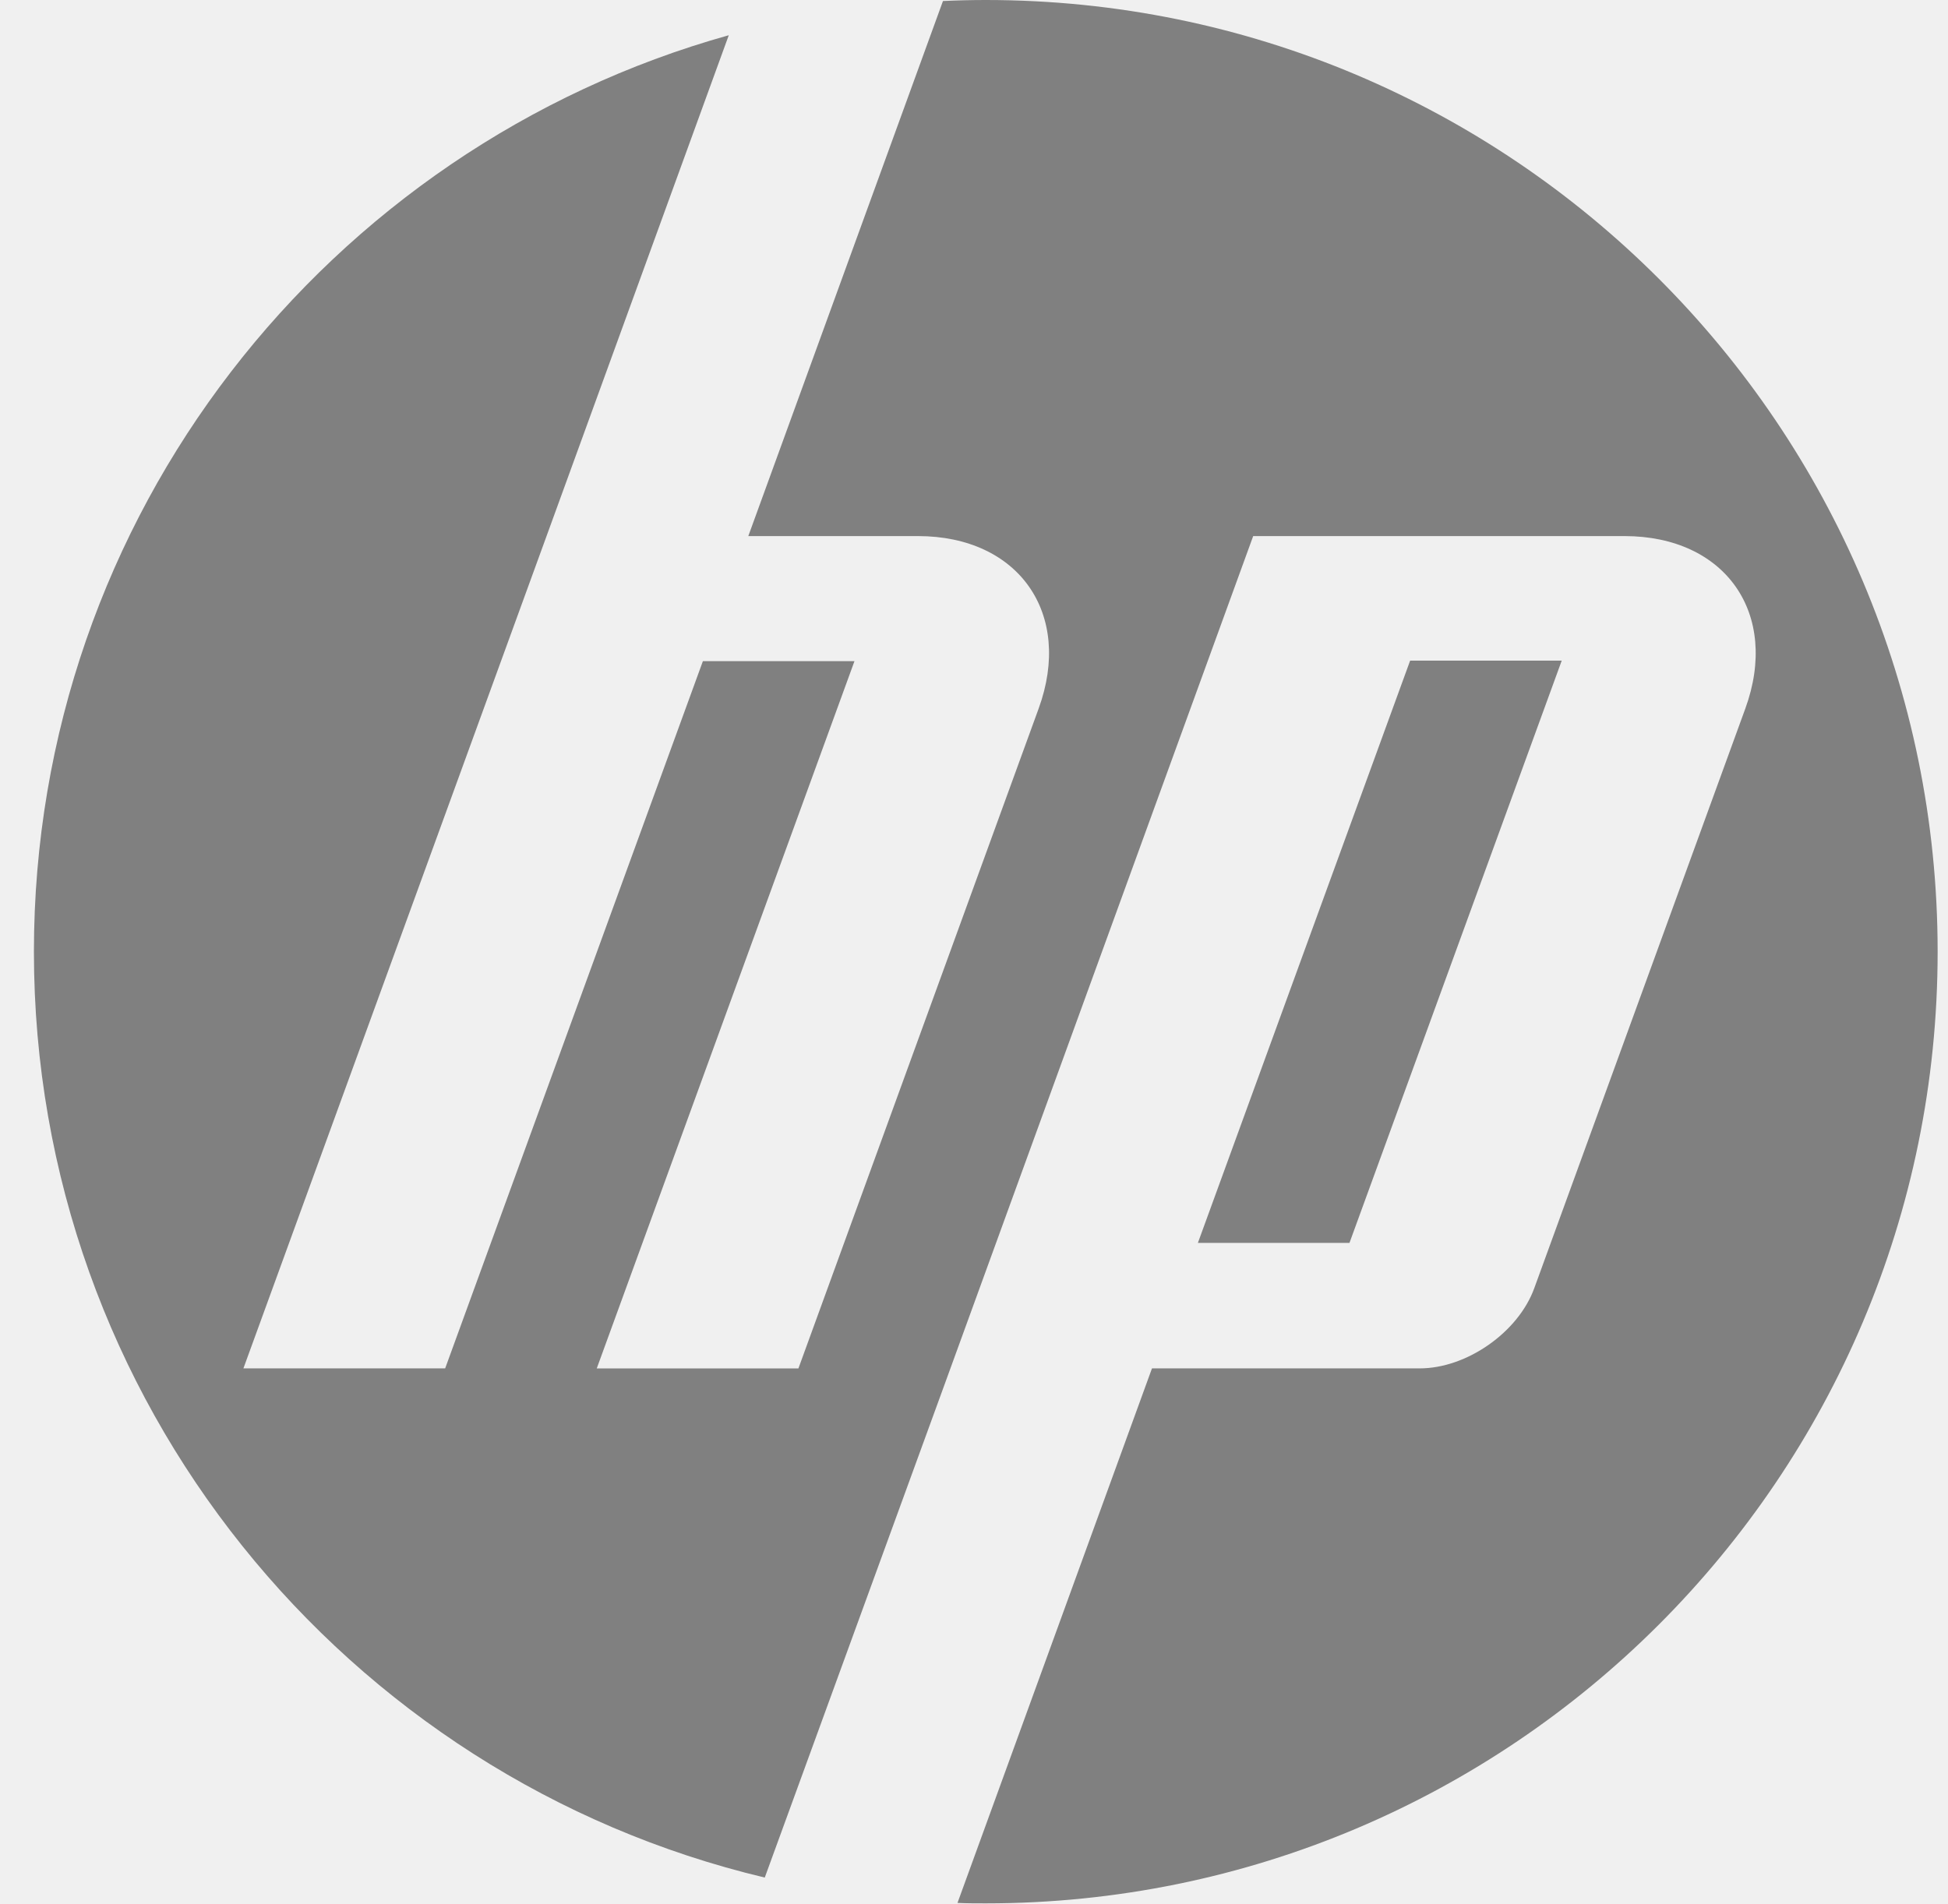
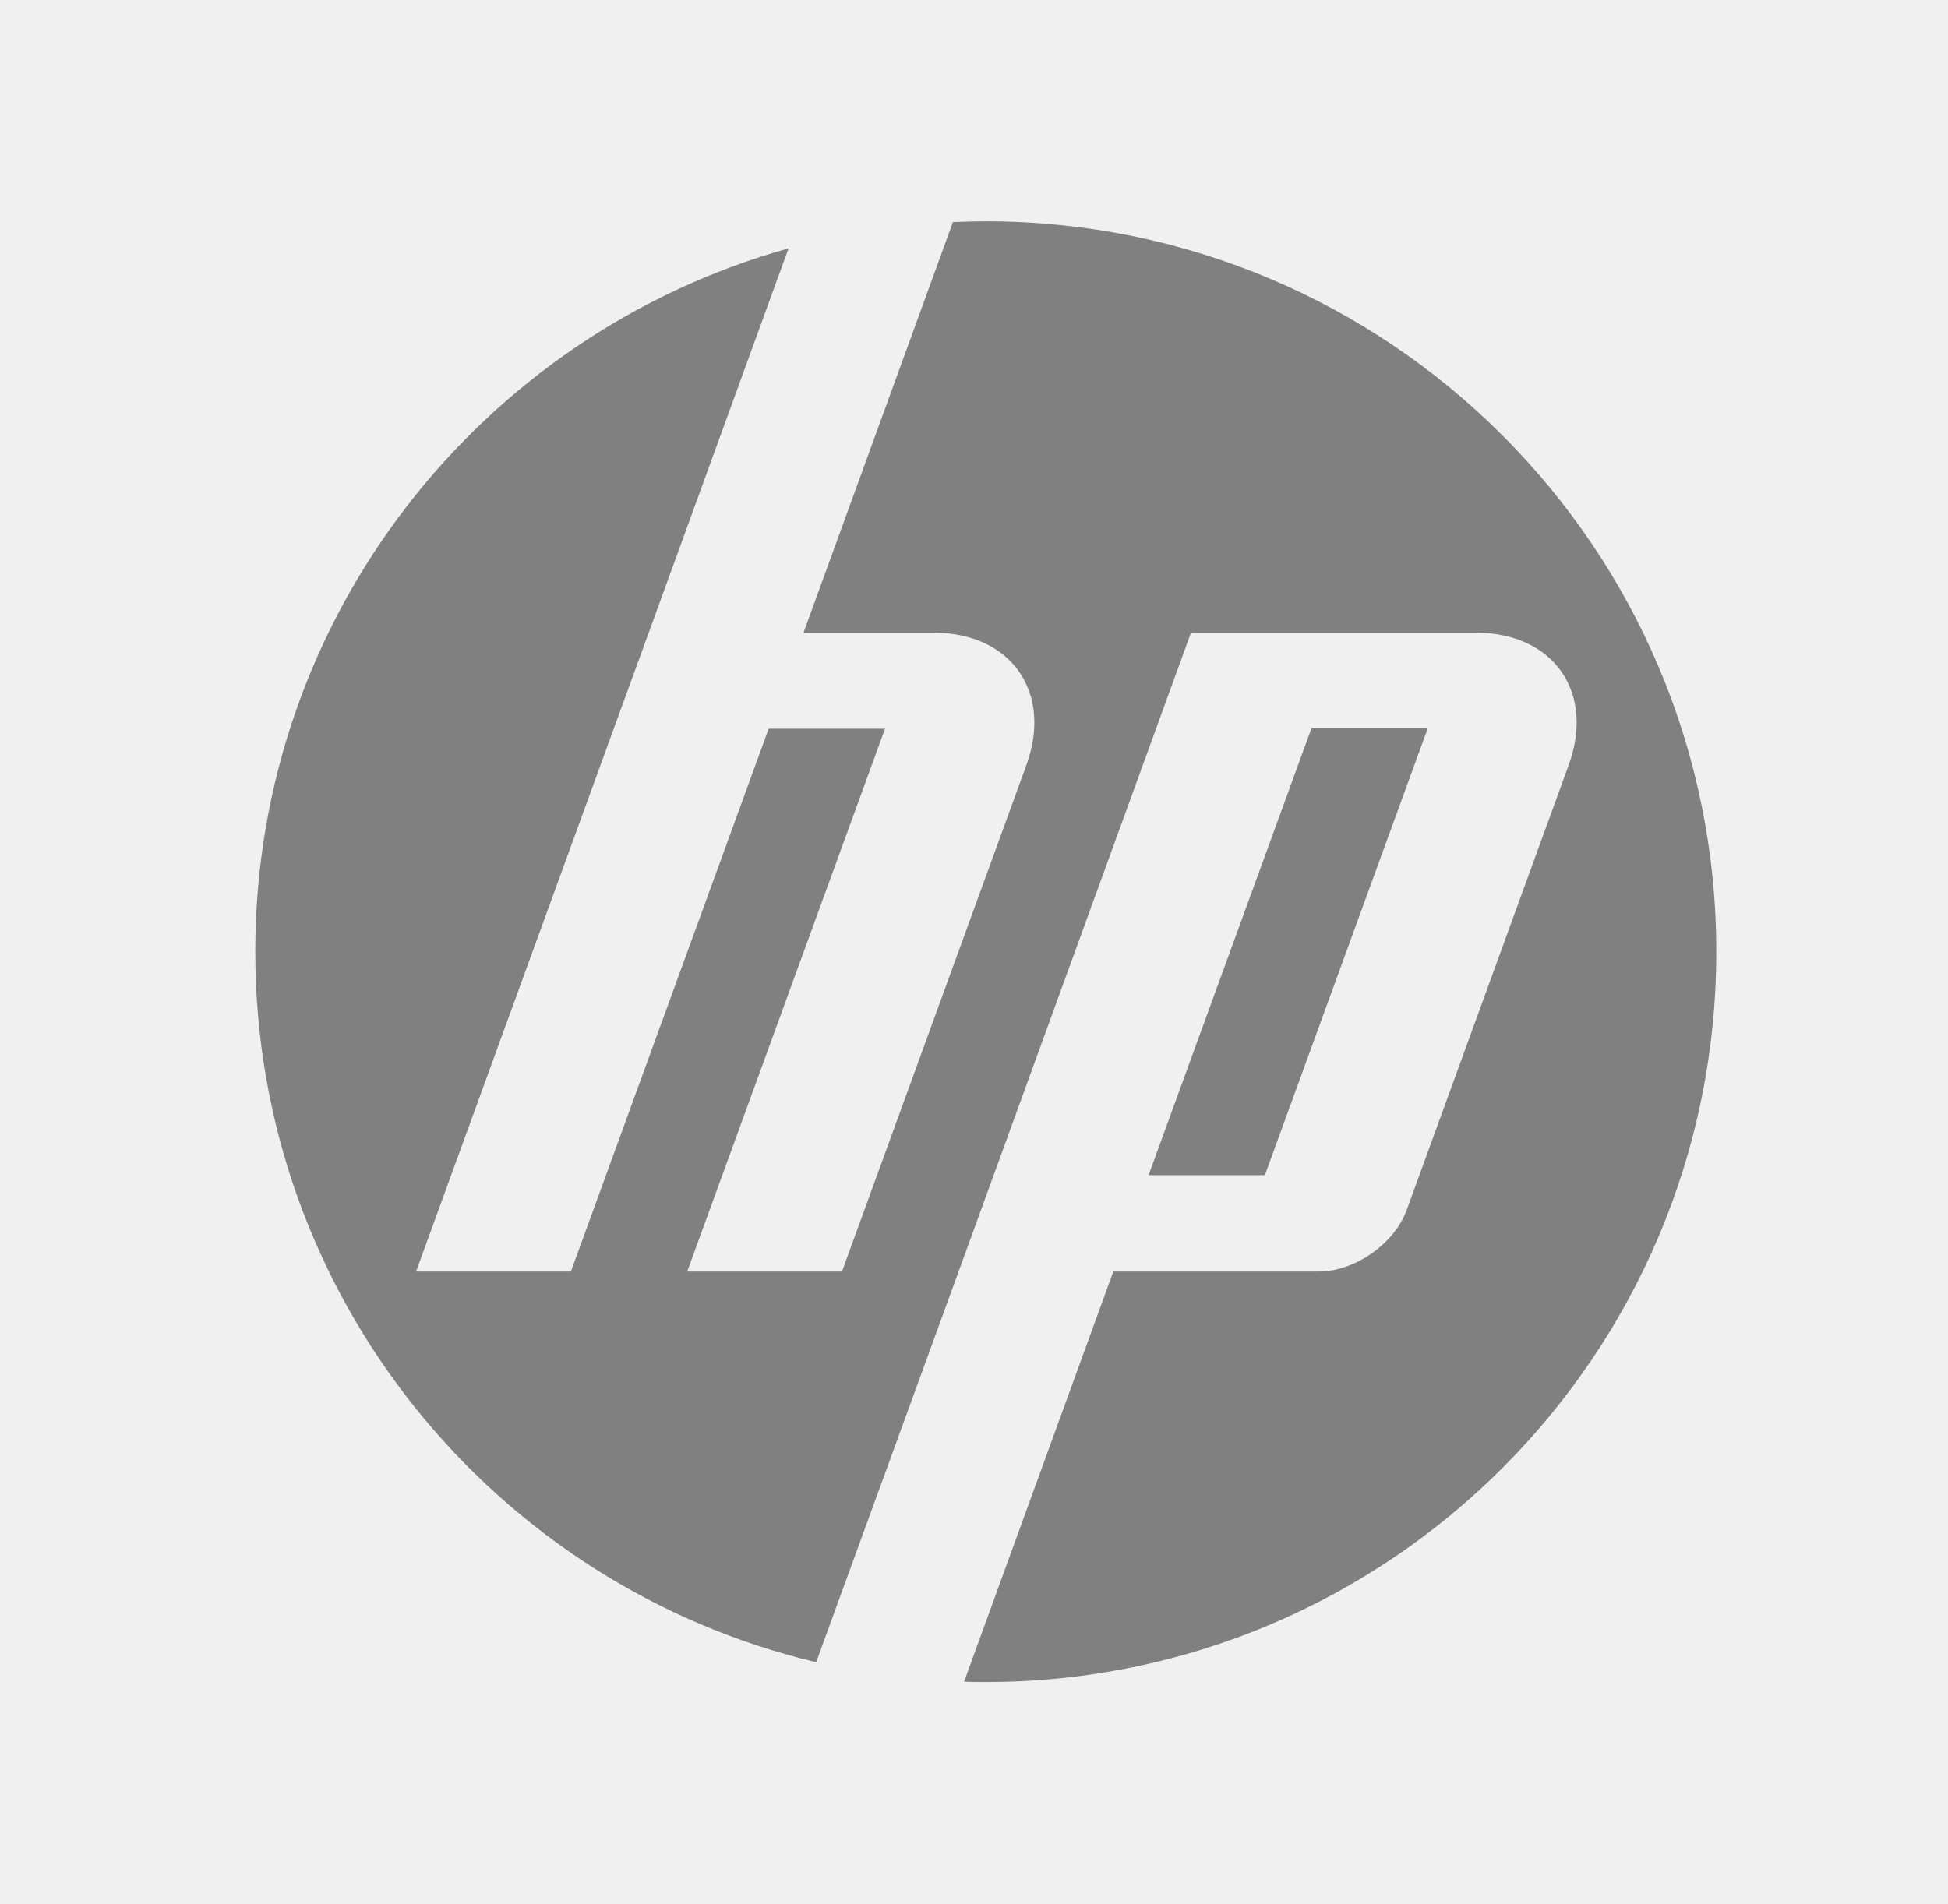
- <svg xmlns="http://www.w3.org/2000/svg" viewBox="0 0 44 43" fill="none">
-   <g id="HP_logo_black 1" clip-path="url(#clip0_946_40)">
-     <g id="Layer 2">
-       <g id="Layer 1">
-         <path id="Vector" d="M22.266 43C22.052 43 21.839 43 21.627 42.99L26.02 30.914H32.067C33.13 30.914 34.294 30.098 34.655 29.102L39.422 16.008C40.202 13.864 38.974 12.111 36.693 12.111H28.306L21.271 31.454L17.274 42.417C7.807 40.165 0.766 31.653 0.766 21.5C0.766 11.638 7.407 3.327 16.461 0.796L12.344 12.114L5.498 30.914H10.055L15.876 14.937H19.3L13.479 30.915H18.034L23.46 16.008C24.241 13.864 23.012 12.111 20.734 12.111H16.902L21.299 0.023C21.62 0.008 21.942 0 22.266 0C34.14 0 43.766 9.626 43.766 21.5C43.766 33.374 34.14 43 22.266 43ZM35.275 14.925H31.851L27.057 28.079H30.481L35.275 14.925Z" fill="#808080" />
-       </g>
-     </g>
-   </g>
-   <defs>
-     <clipPath id="clip0_946_40">
-       <rect width="43" height="43" fill="white" transform="translate(0.765991)" />
-     </clipPath>
-   </defs>
+ <svg xmlns="http://www.w3.org/2000/svg" width="44" height="43" viewBox="0 0 44 43" fill="none">
+   <path d="M22.266 38C22.102 38 21.938 38 21.776 37.992L25.147 28.725H29.788C30.603 28.725 31.497 28.099 31.774 27.334L35.432 17.285C36.031 15.64 35.089 14.294 33.338 14.294H26.901L21.502 29.139L18.435 37.552C11.17 35.824 5.766 29.292 5.766 21.5C5.766 13.931 10.863 7.553 17.811 5.611L14.652 14.296L9.398 28.725H12.895L17.362 16.463H19.99L15.522 28.726H19.018L23.183 17.285C23.782 15.64 22.839 14.294 21.09 14.294H18.149L21.524 5.018C21.77 5.006 22.017 5 22.266 5C31.378 5 38.766 12.388 38.766 21.5C38.766 30.612 31.378 38 22.266 38ZM32.249 16.454H29.622L25.943 26.549H28.57L32.249 16.454Z" fill="#808080" />
</svg>
